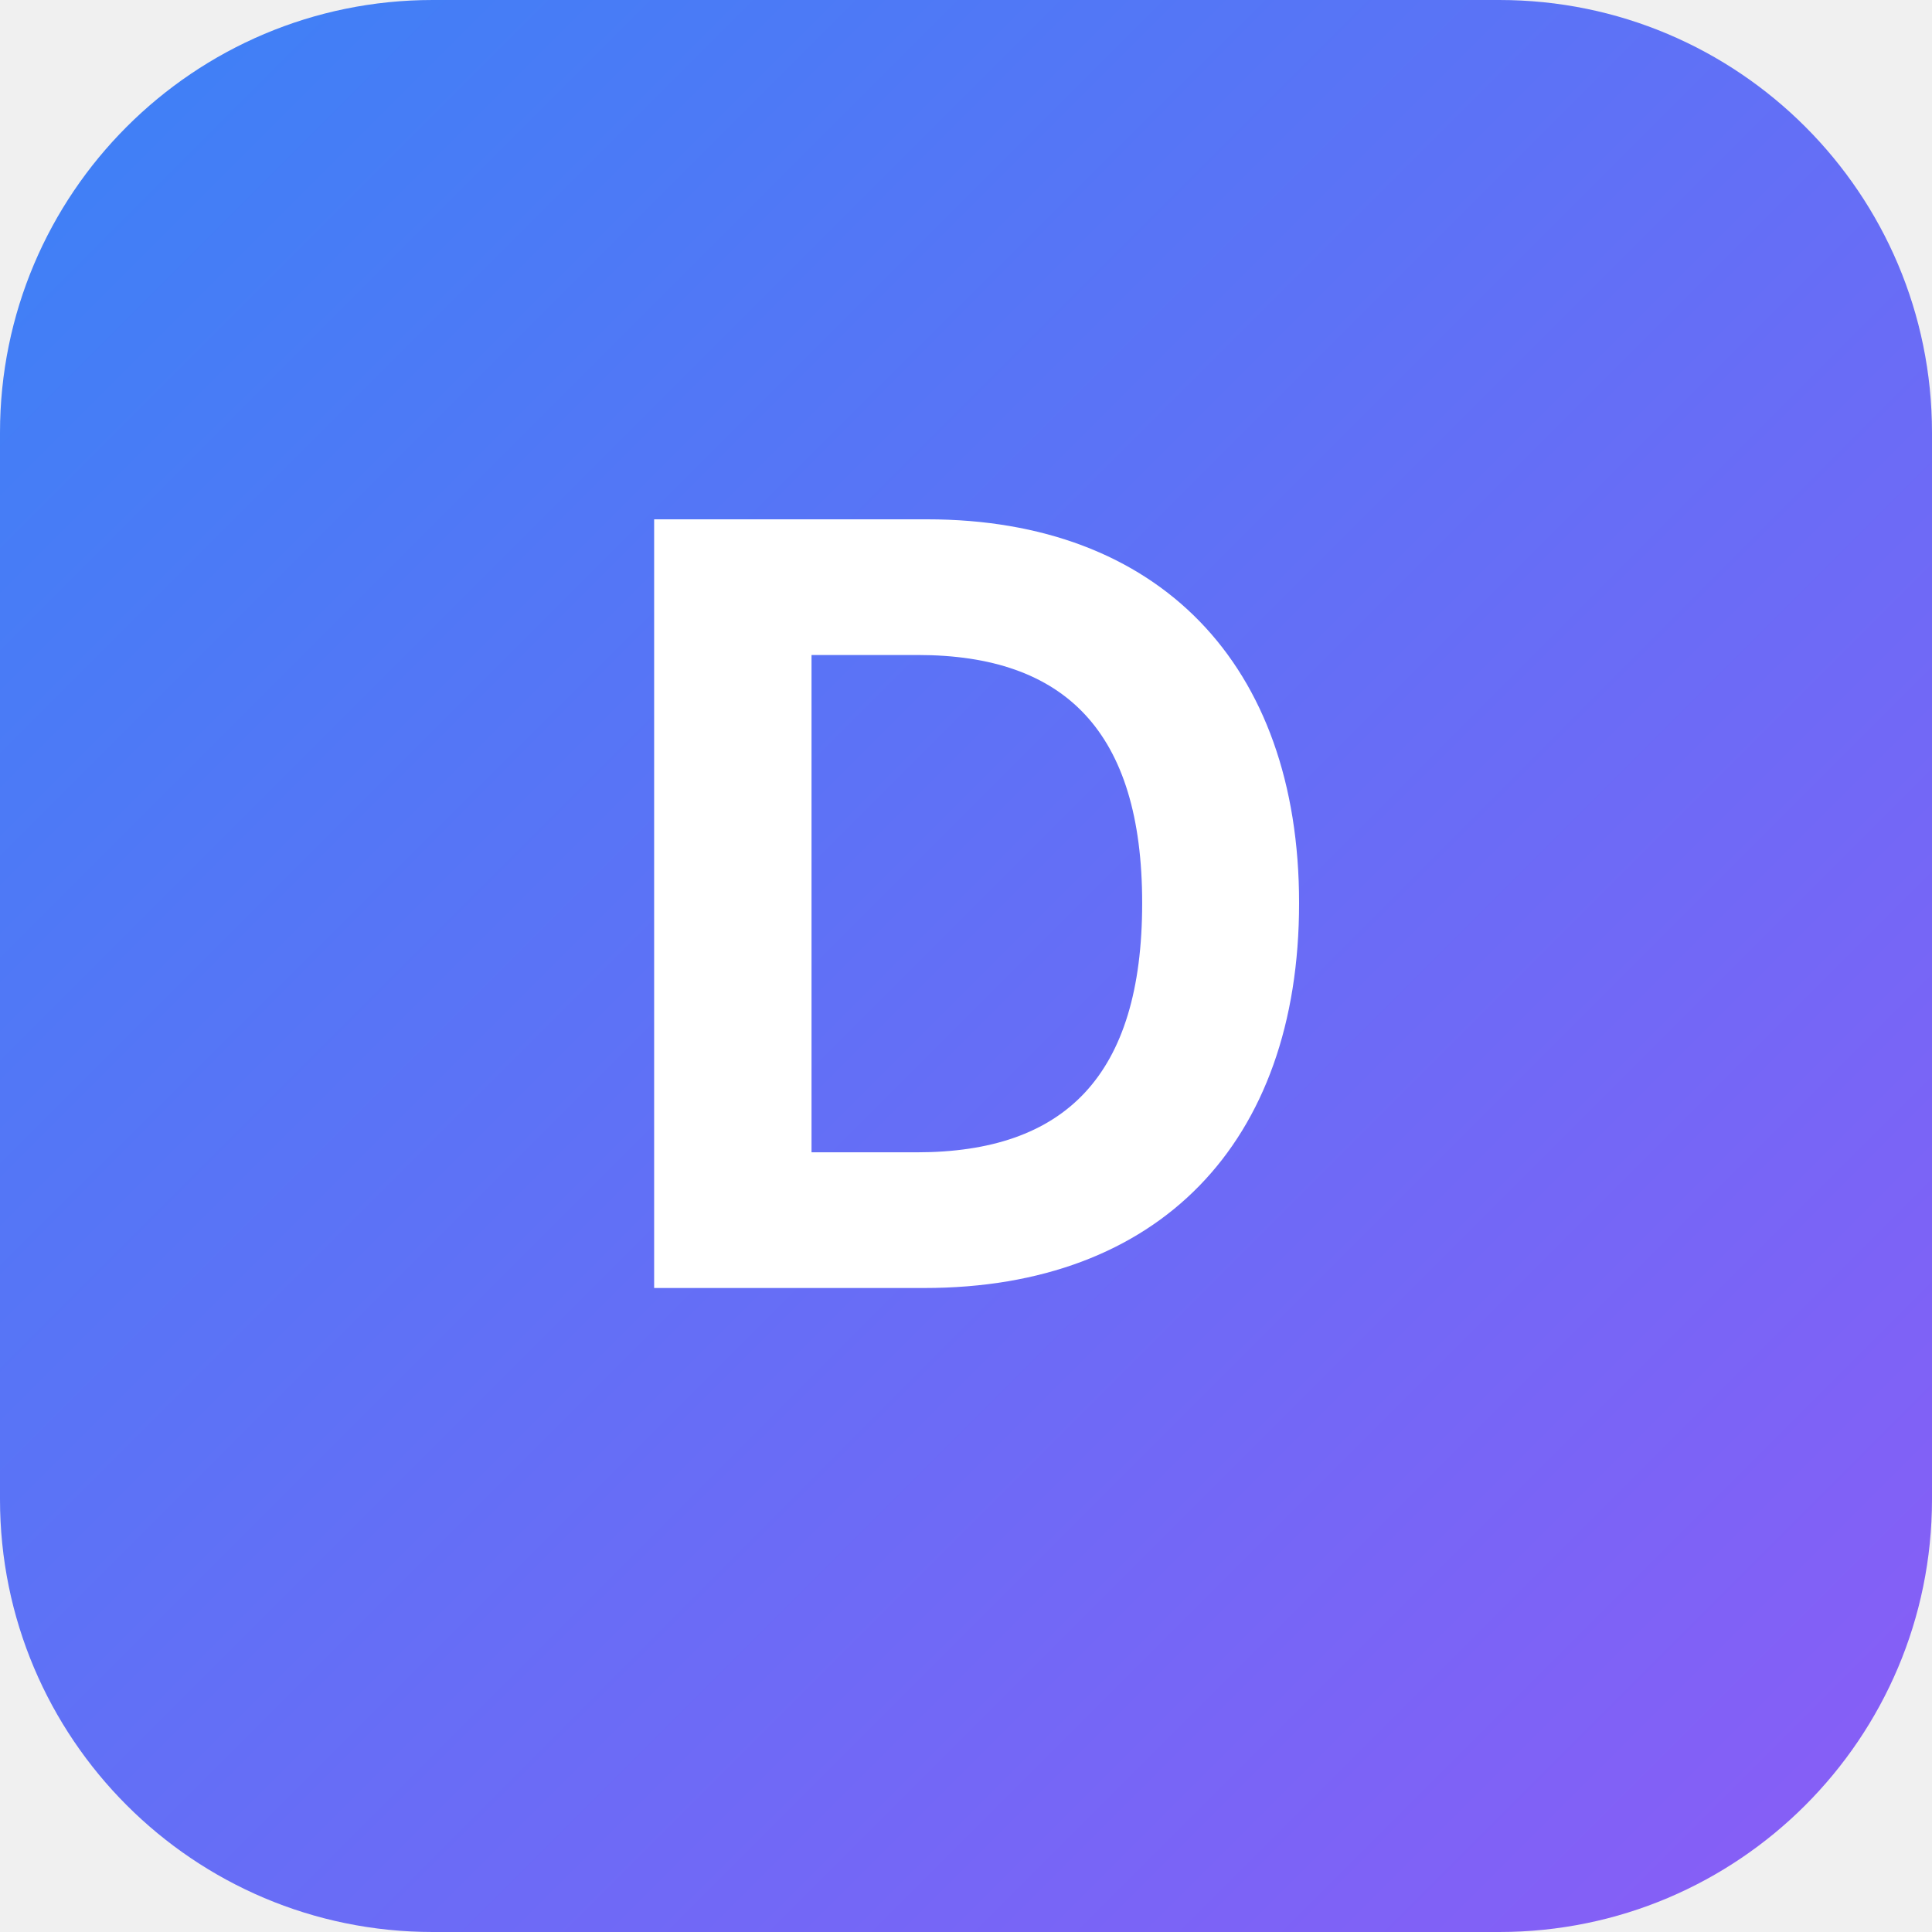
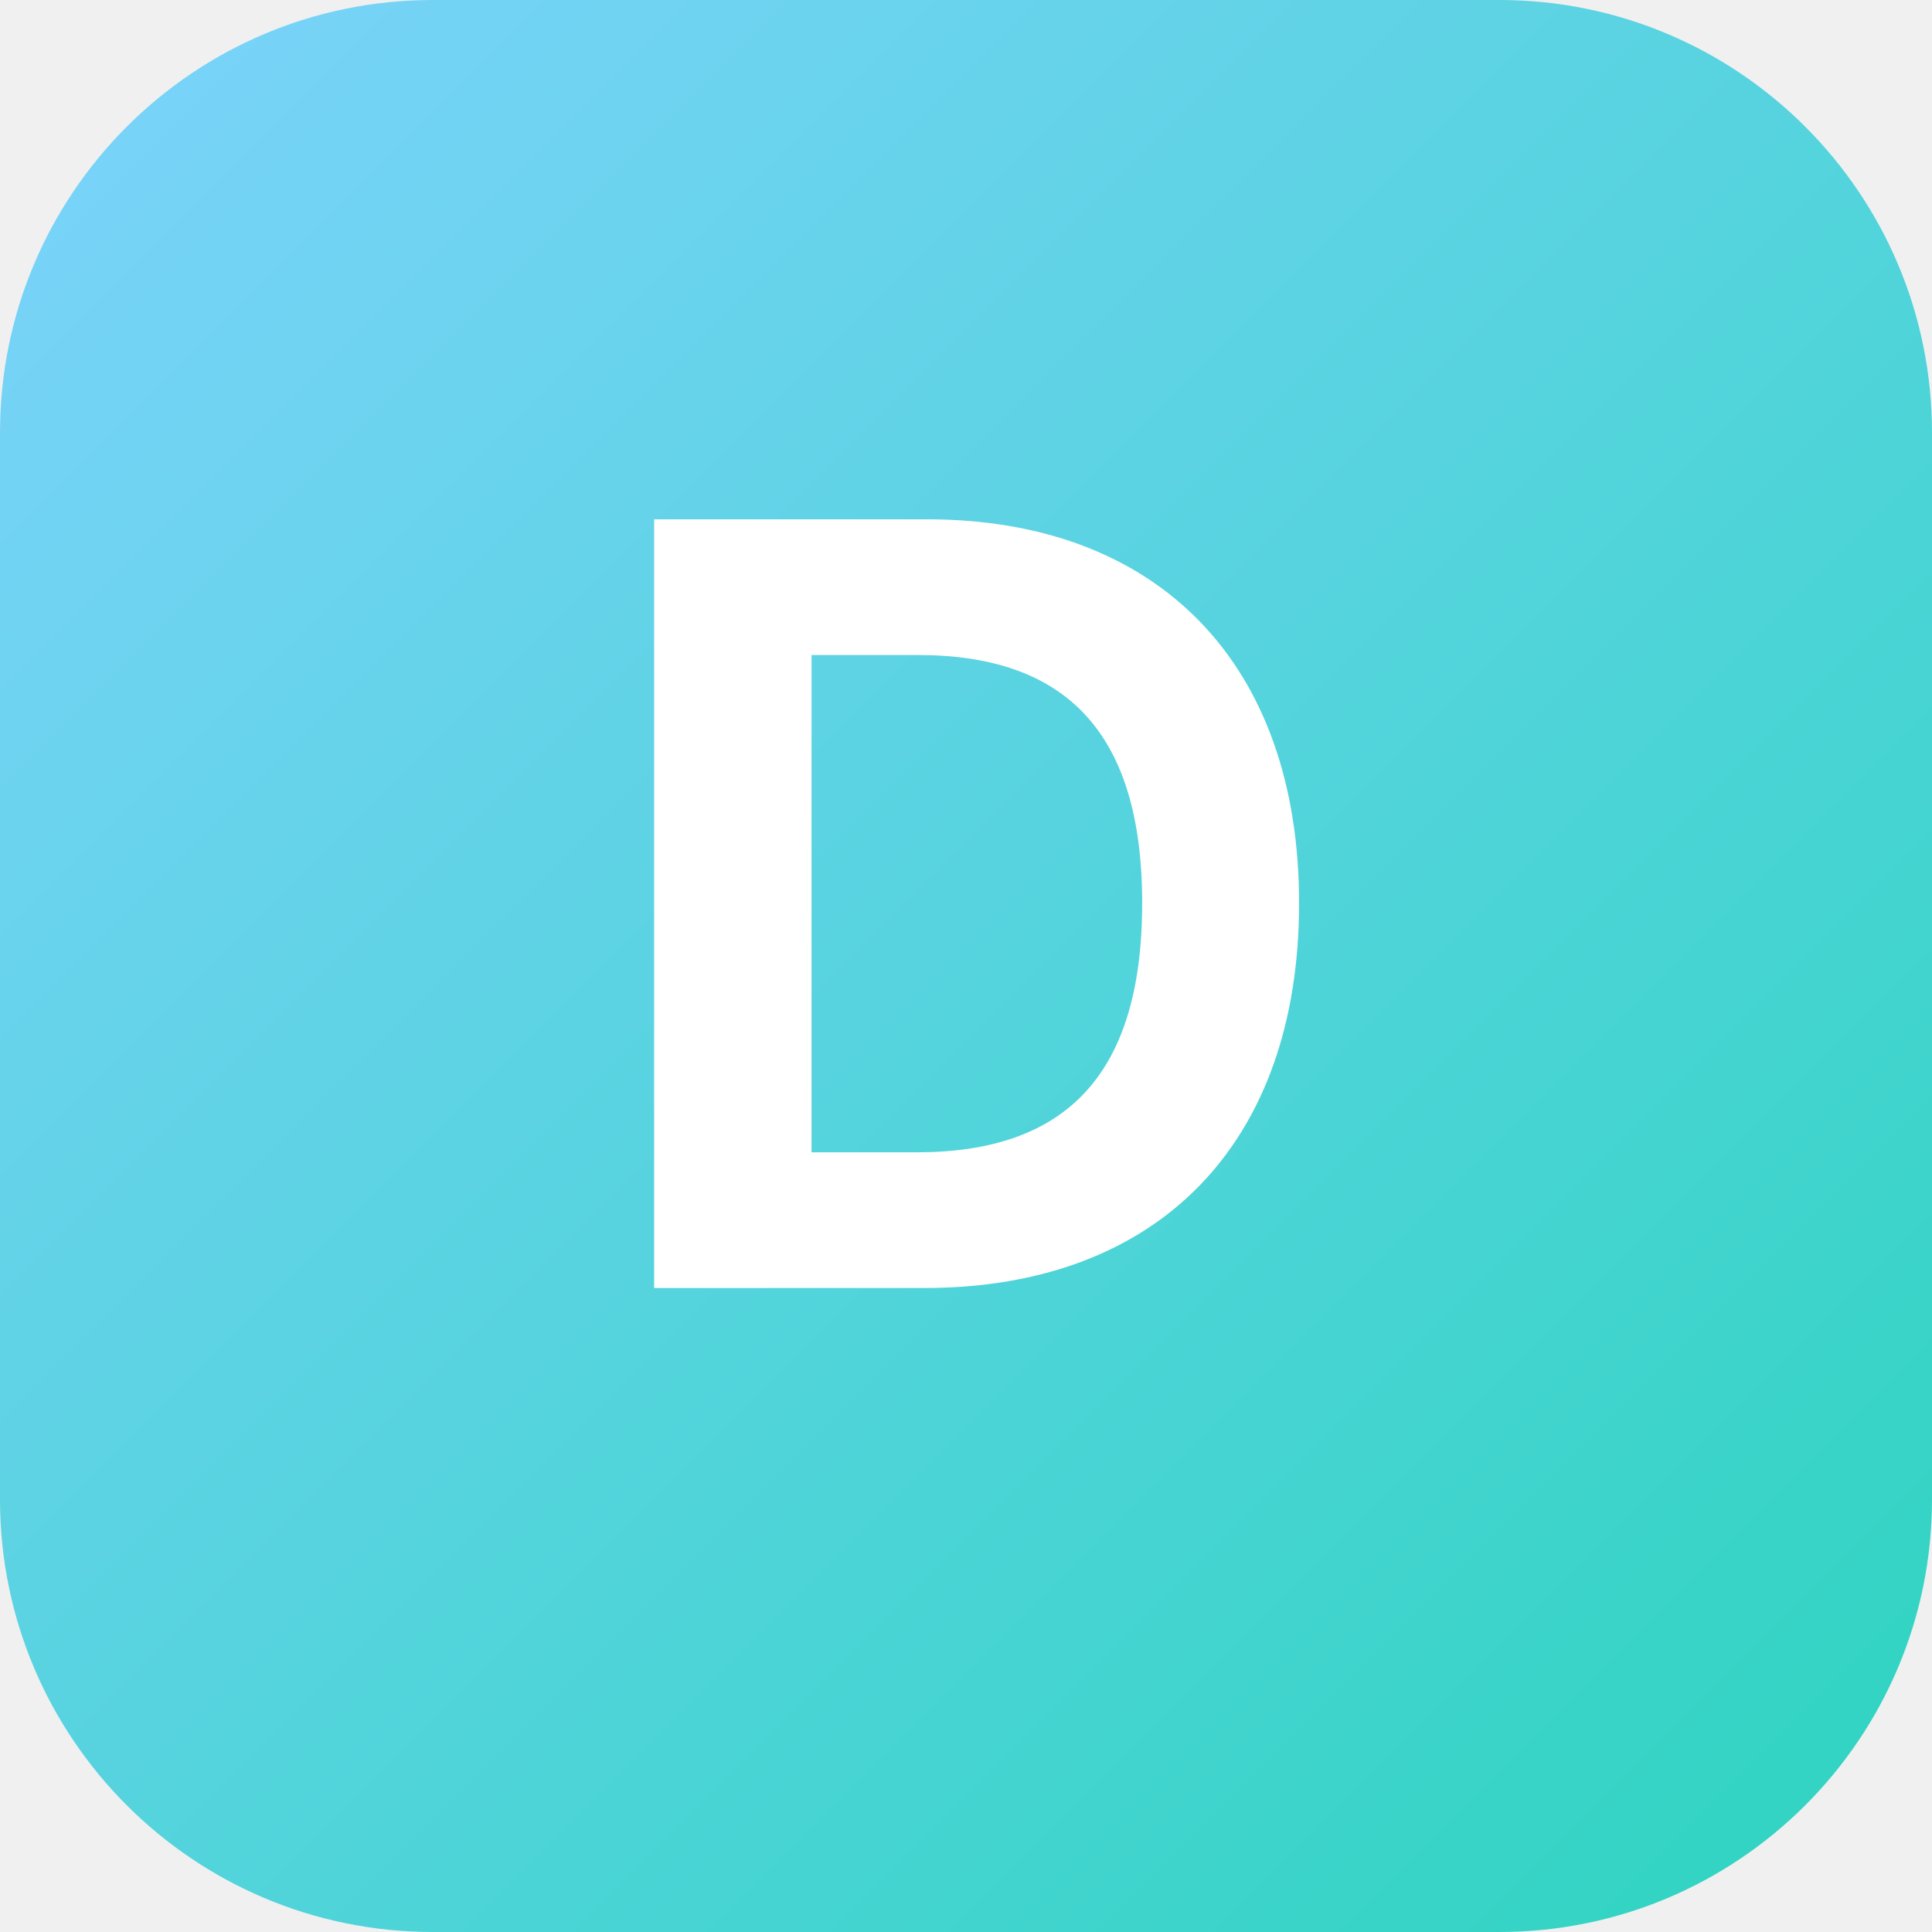
<svg xmlns="http://www.w3.org/2000/svg" width="192" height="192" viewBox="0 0 192 192" fill="none">
  <defs>
    <linearGradient id="gradient" x1="0%" y1="0%" x2="100%" y2="100%">
-       <stop offset="0%" style="stop-color:#3B82F6;stop-opacity:1" />
-       <stop offset="100%" style="stop-color:#8B5CF6;stop-opacity:1" />
+       <stop offset="0%" style="stop-color:#7DD3FC;stop-opacity:1" />
+       <stop offset="100%" style="stop-color:#2DD4BF;stop-opacity:1" />
    </linearGradient>
  </defs>
  <rect width="192" height="192" rx="43" fill="url(#gradient)" />
  <text x="96" y="128" font-family="system-ui, -apple-system, sans-serif" font-size="105" font-weight="bold" text-anchor="middle" fill="white">D</text>
</svg>
